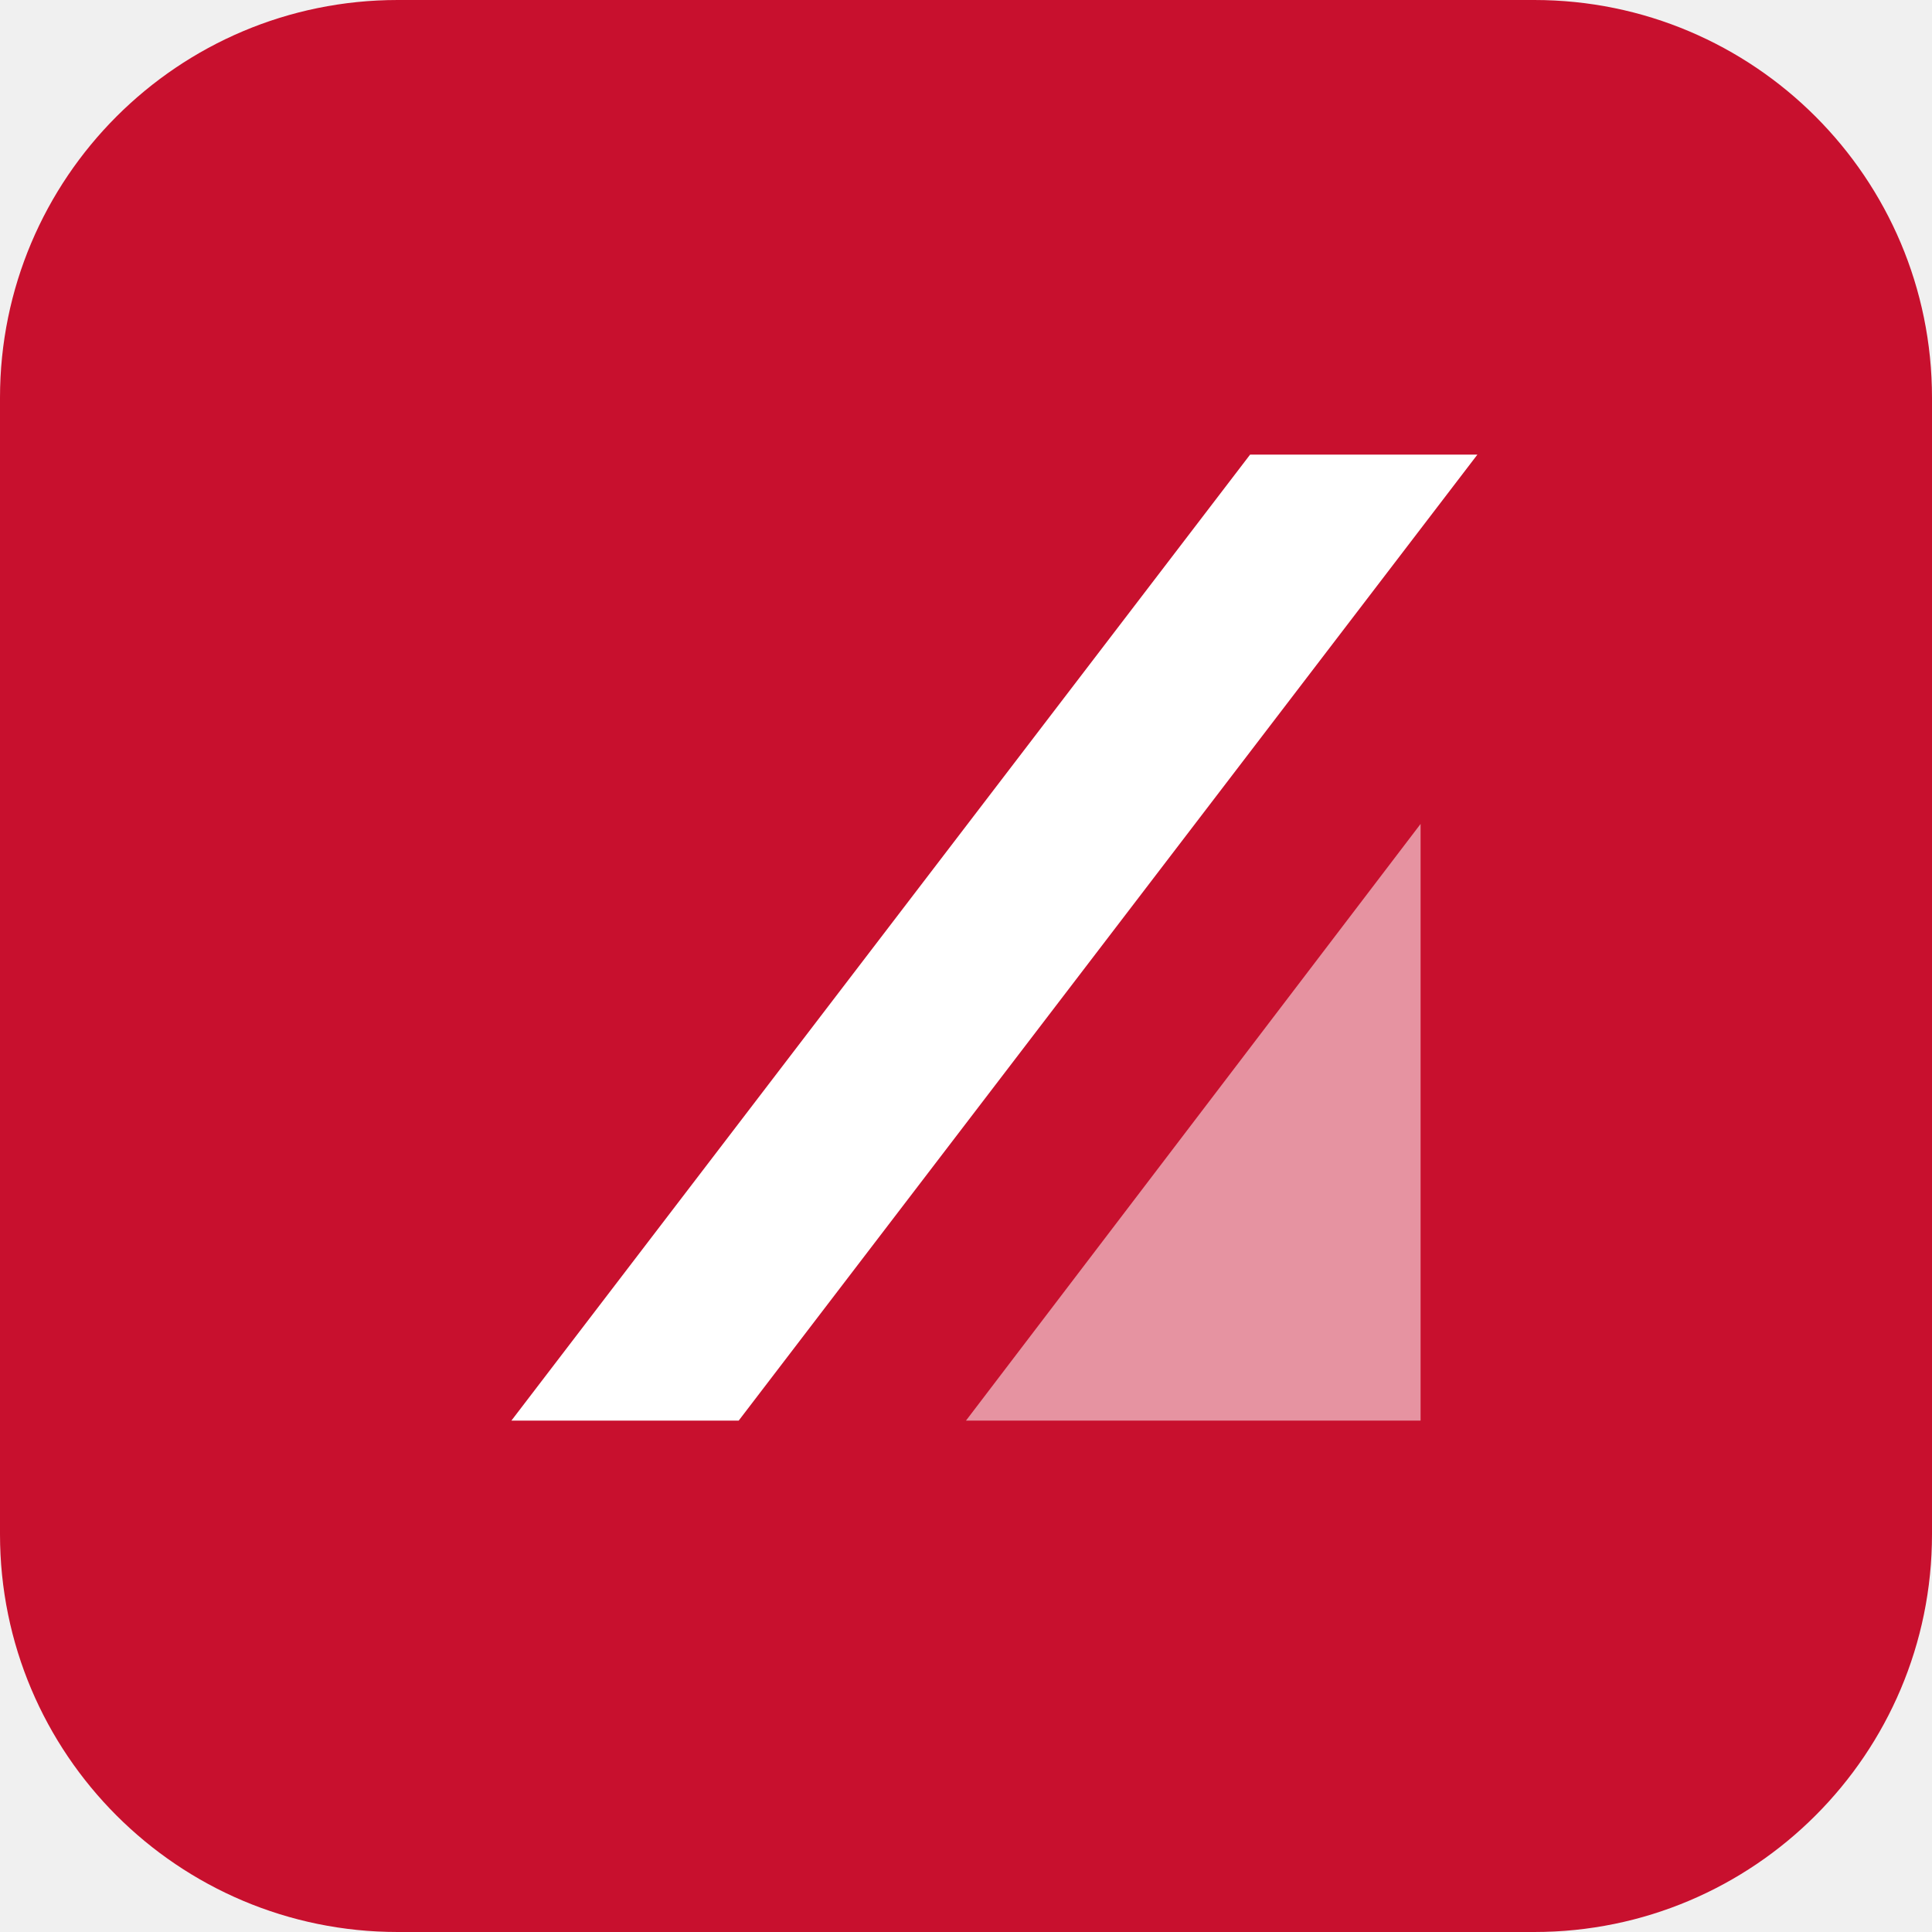
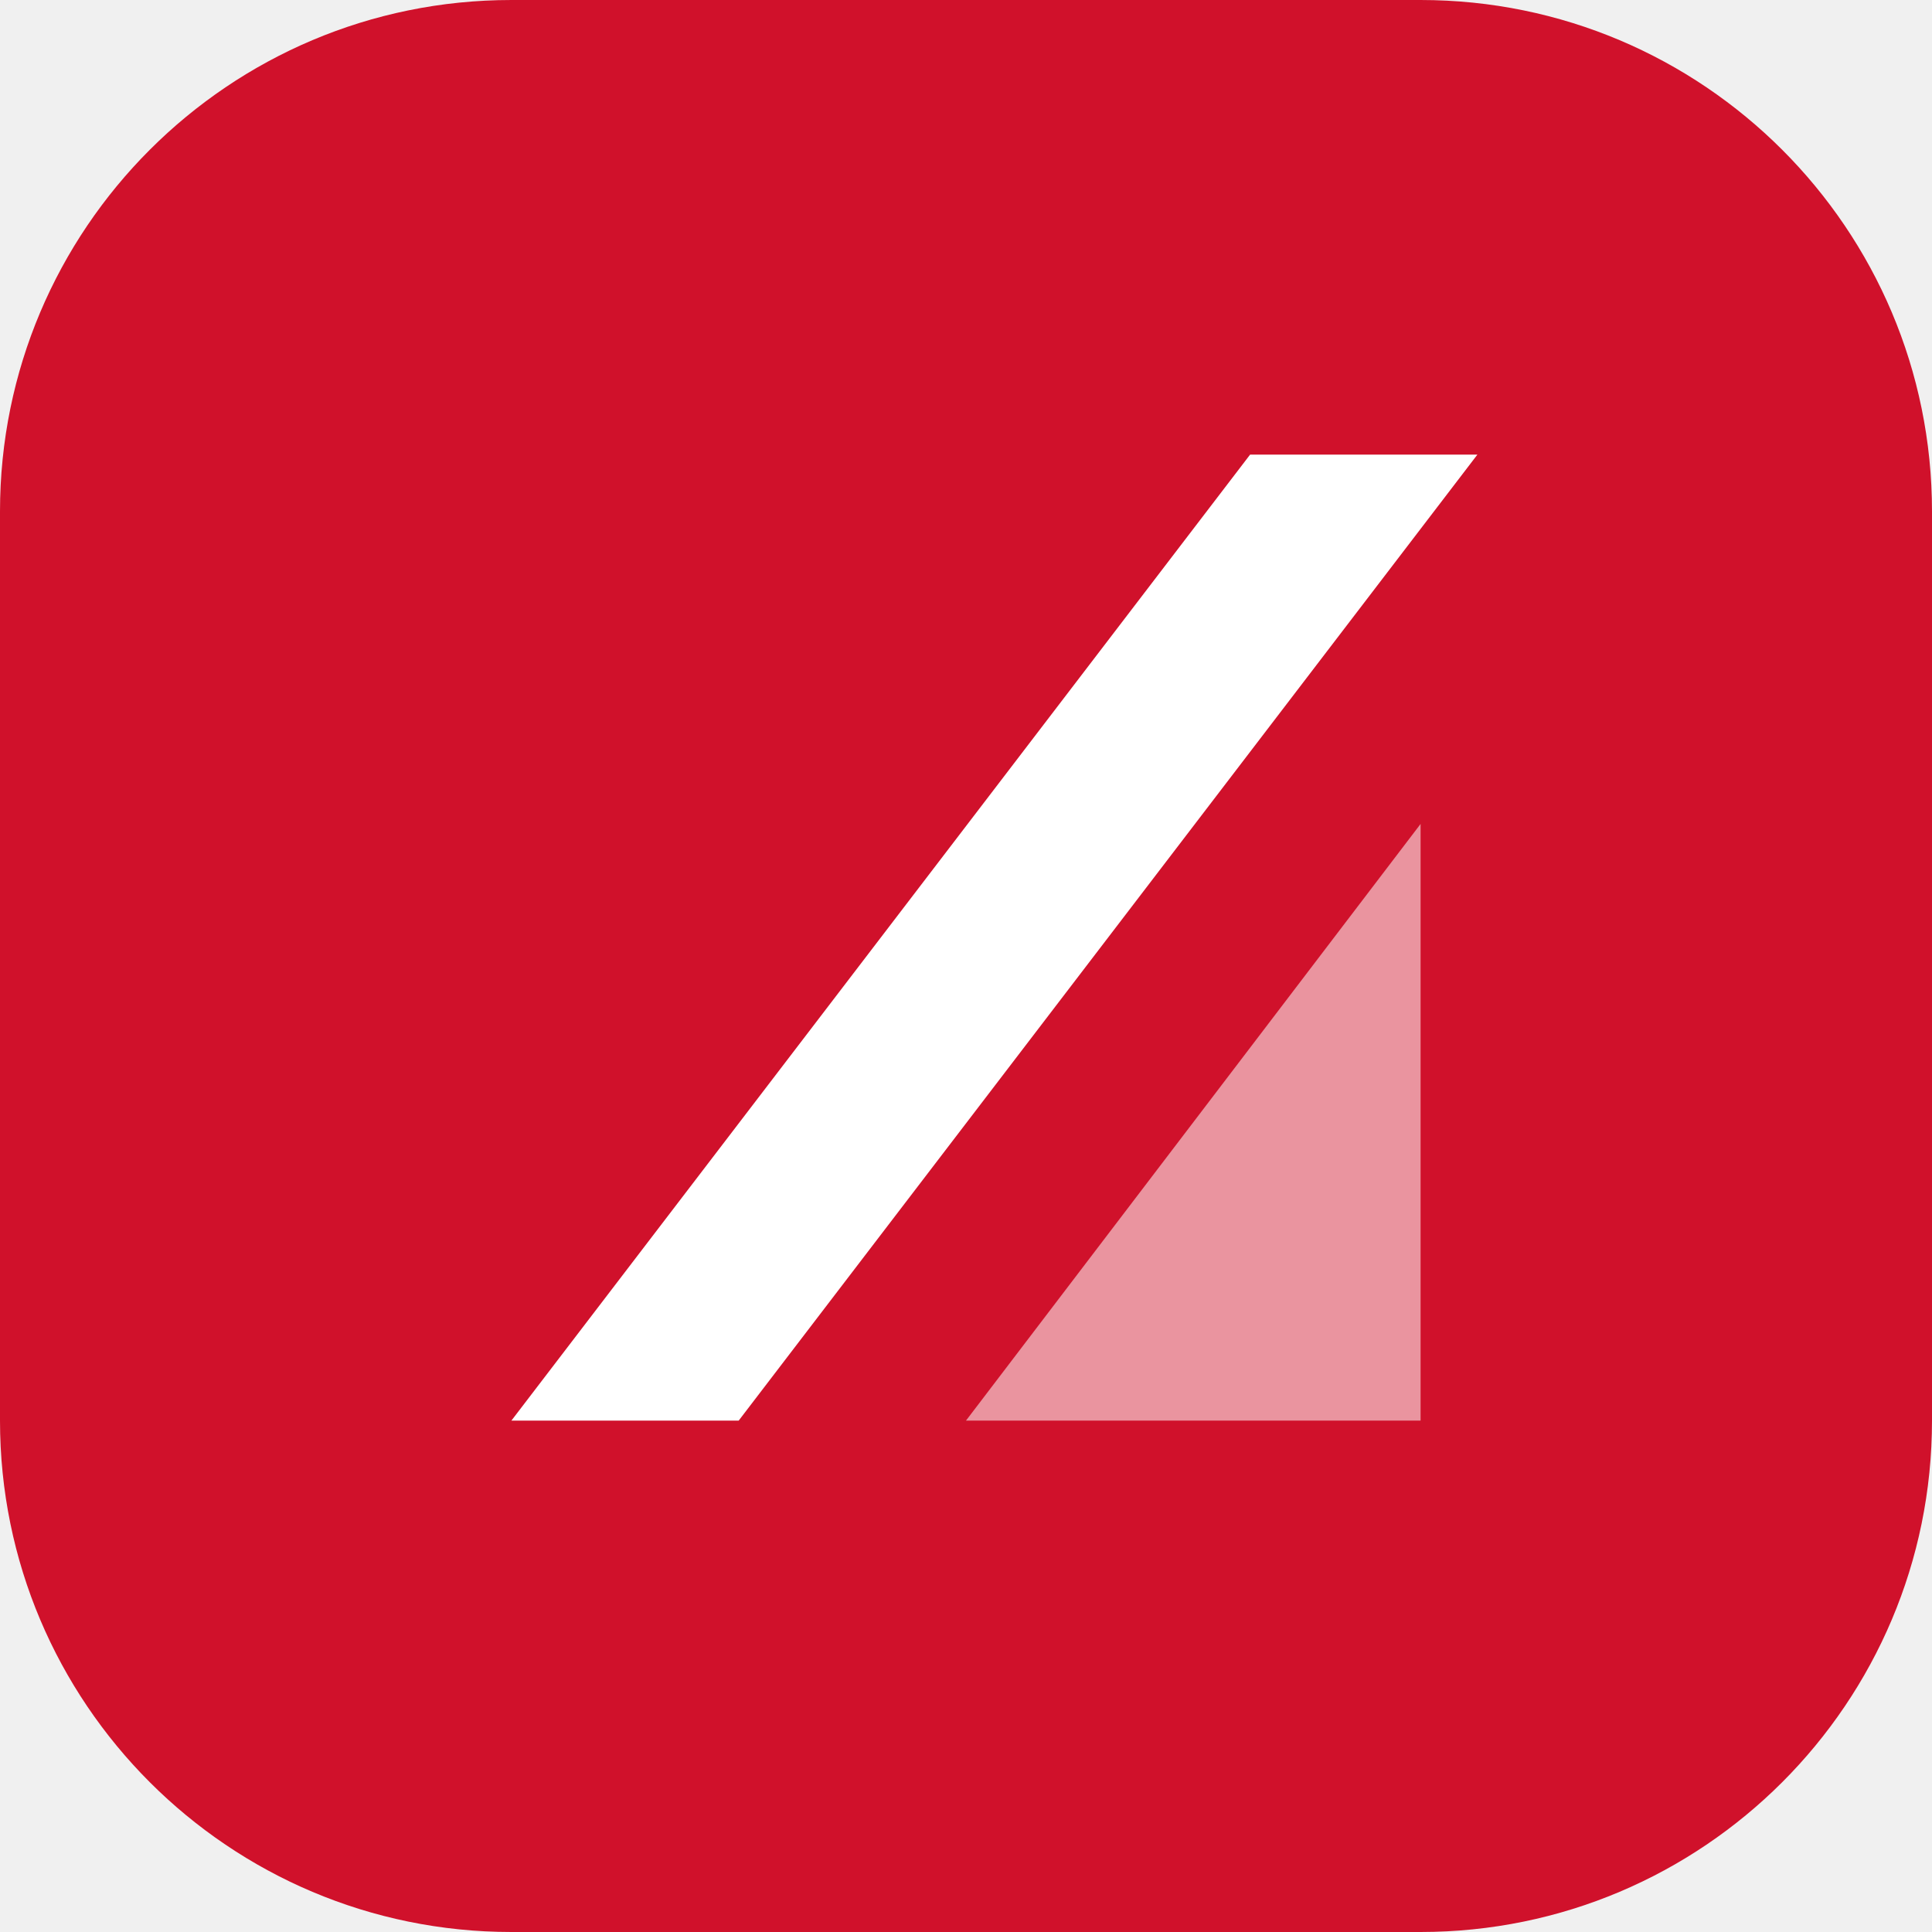
<svg xmlns="http://www.w3.org/2000/svg" viewBox="0 0 34 34">
-   <rect width="34" height="34" rx="7" fill="#c8102e" />
+   <rect width="34" height="34" rx="9" fill="#d0112b" />
  <path d="M9 25 L22 8 L26 8 L13 25 Z" fill="#fff" />
  <path d="M17 25 L25 14.5 L25 25 Z" fill="#fff" opacity=".55" />
</svg>
